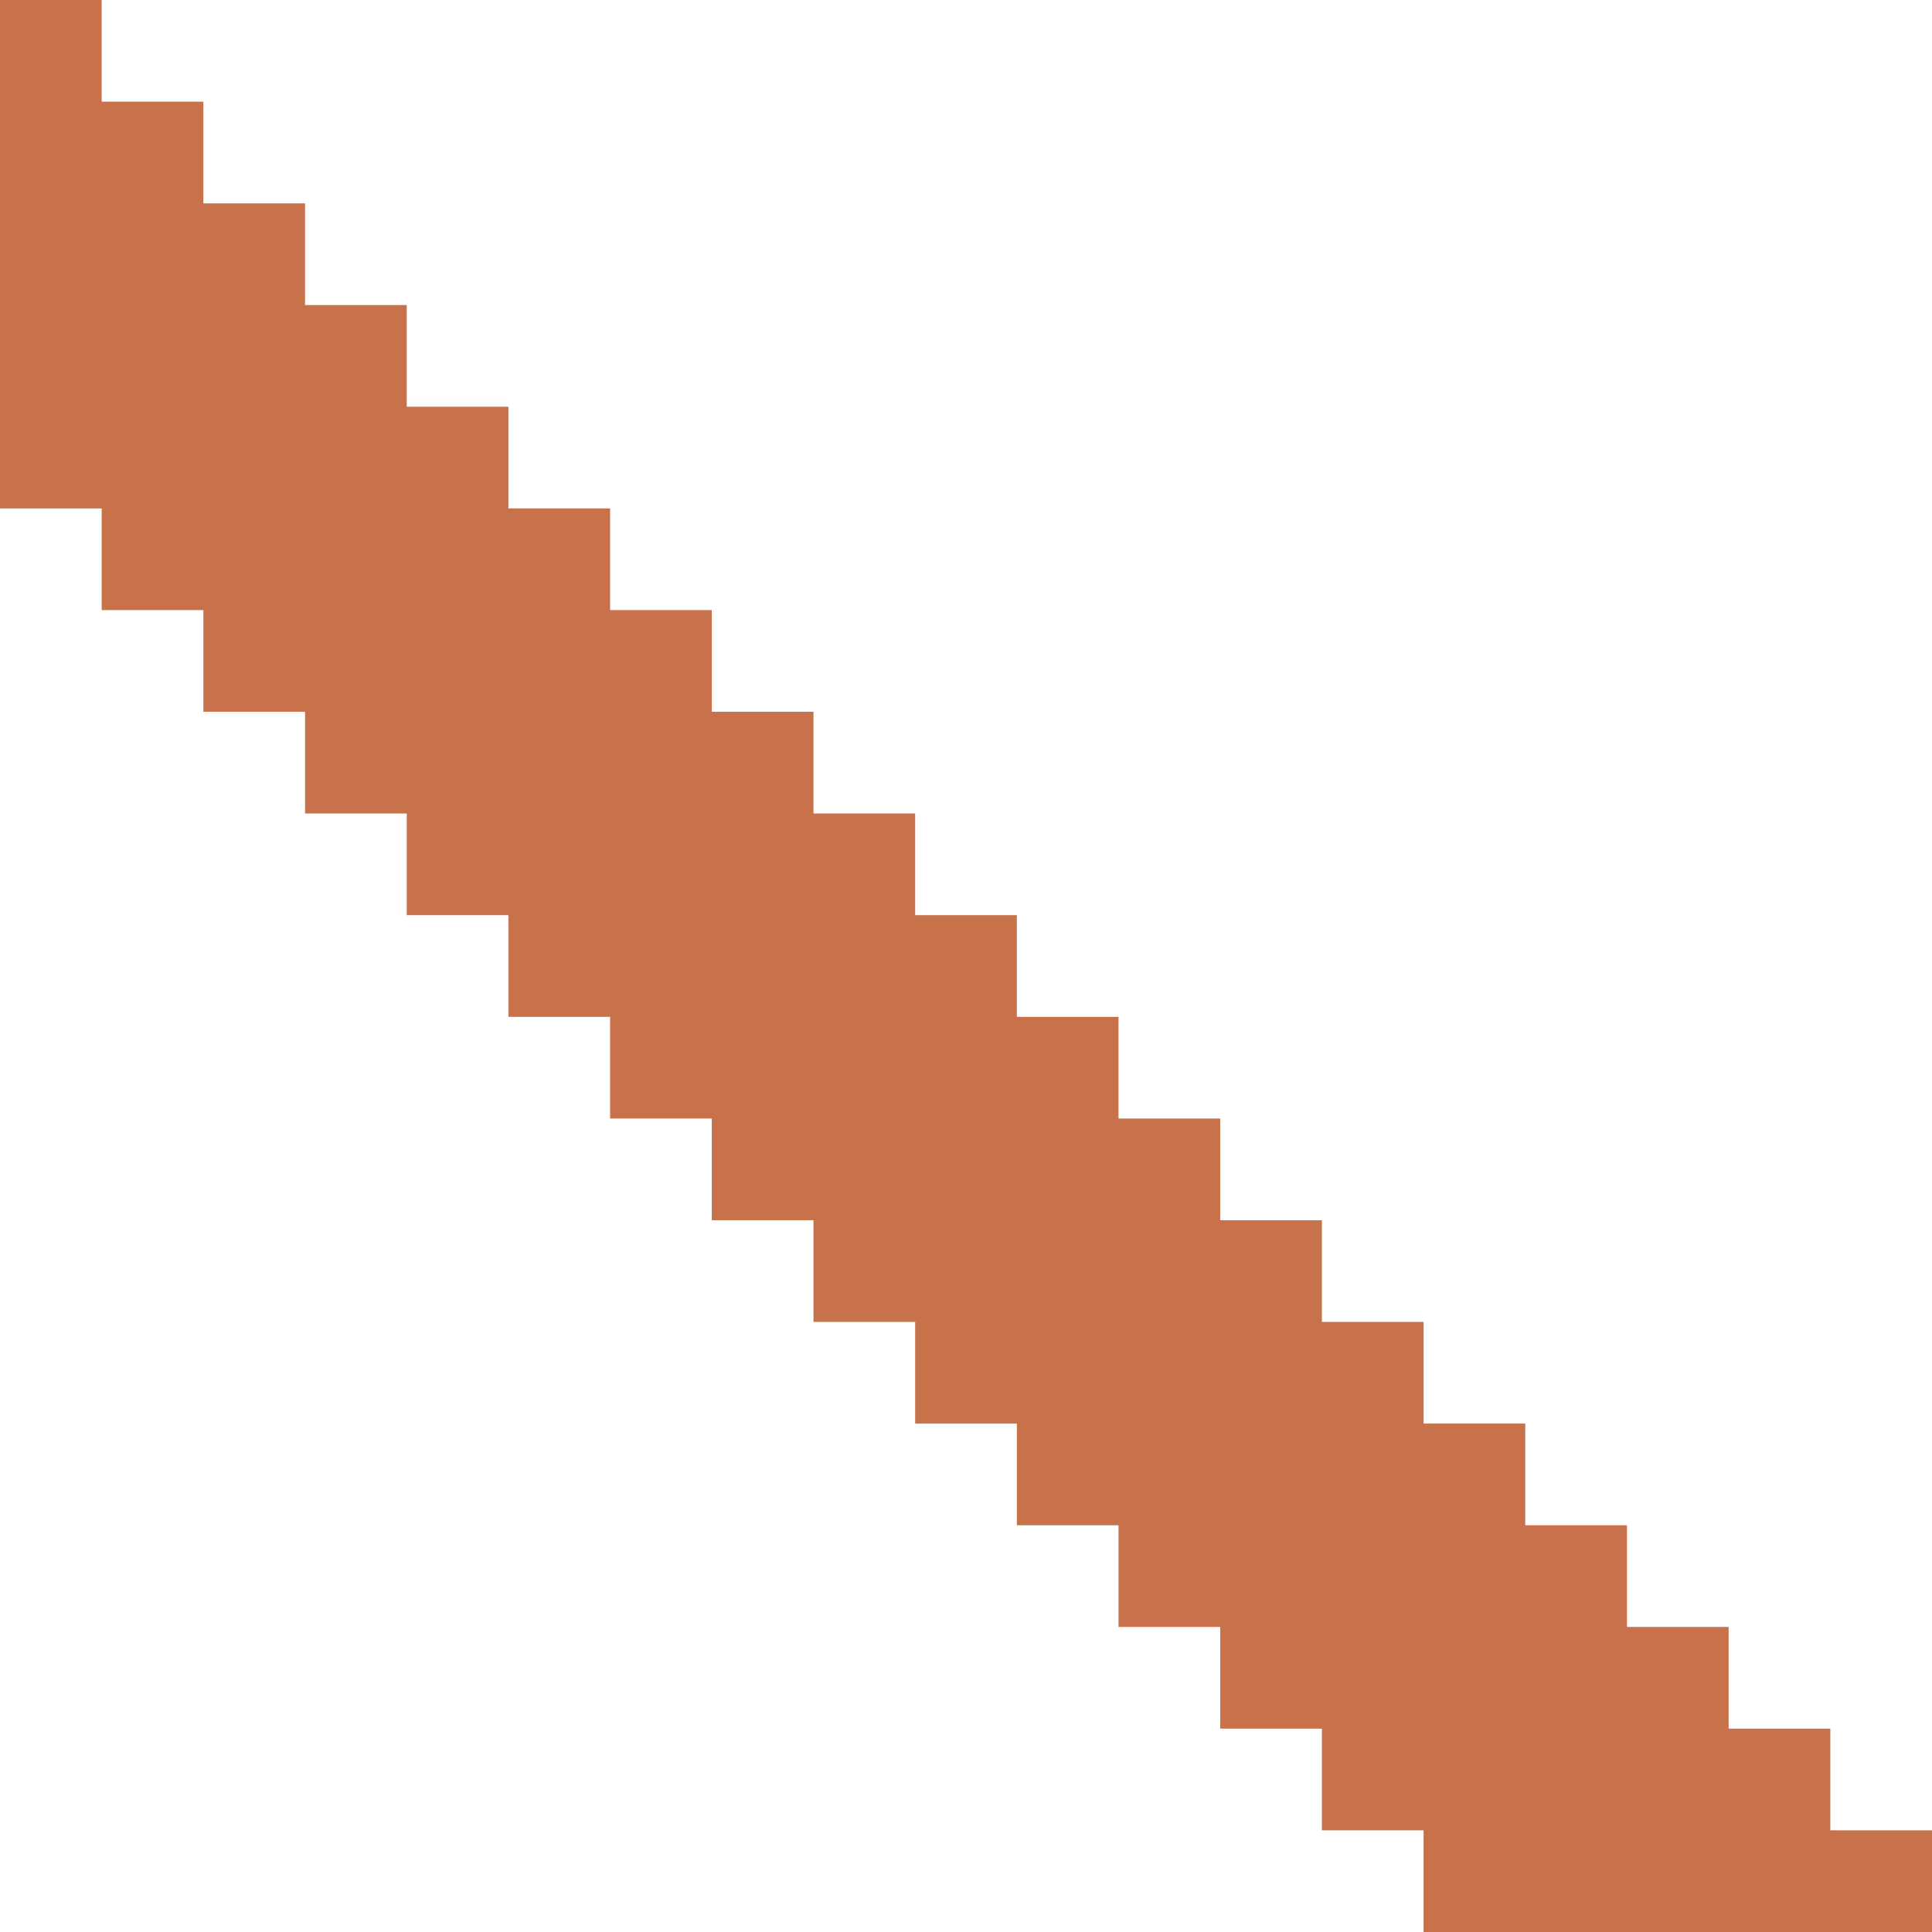
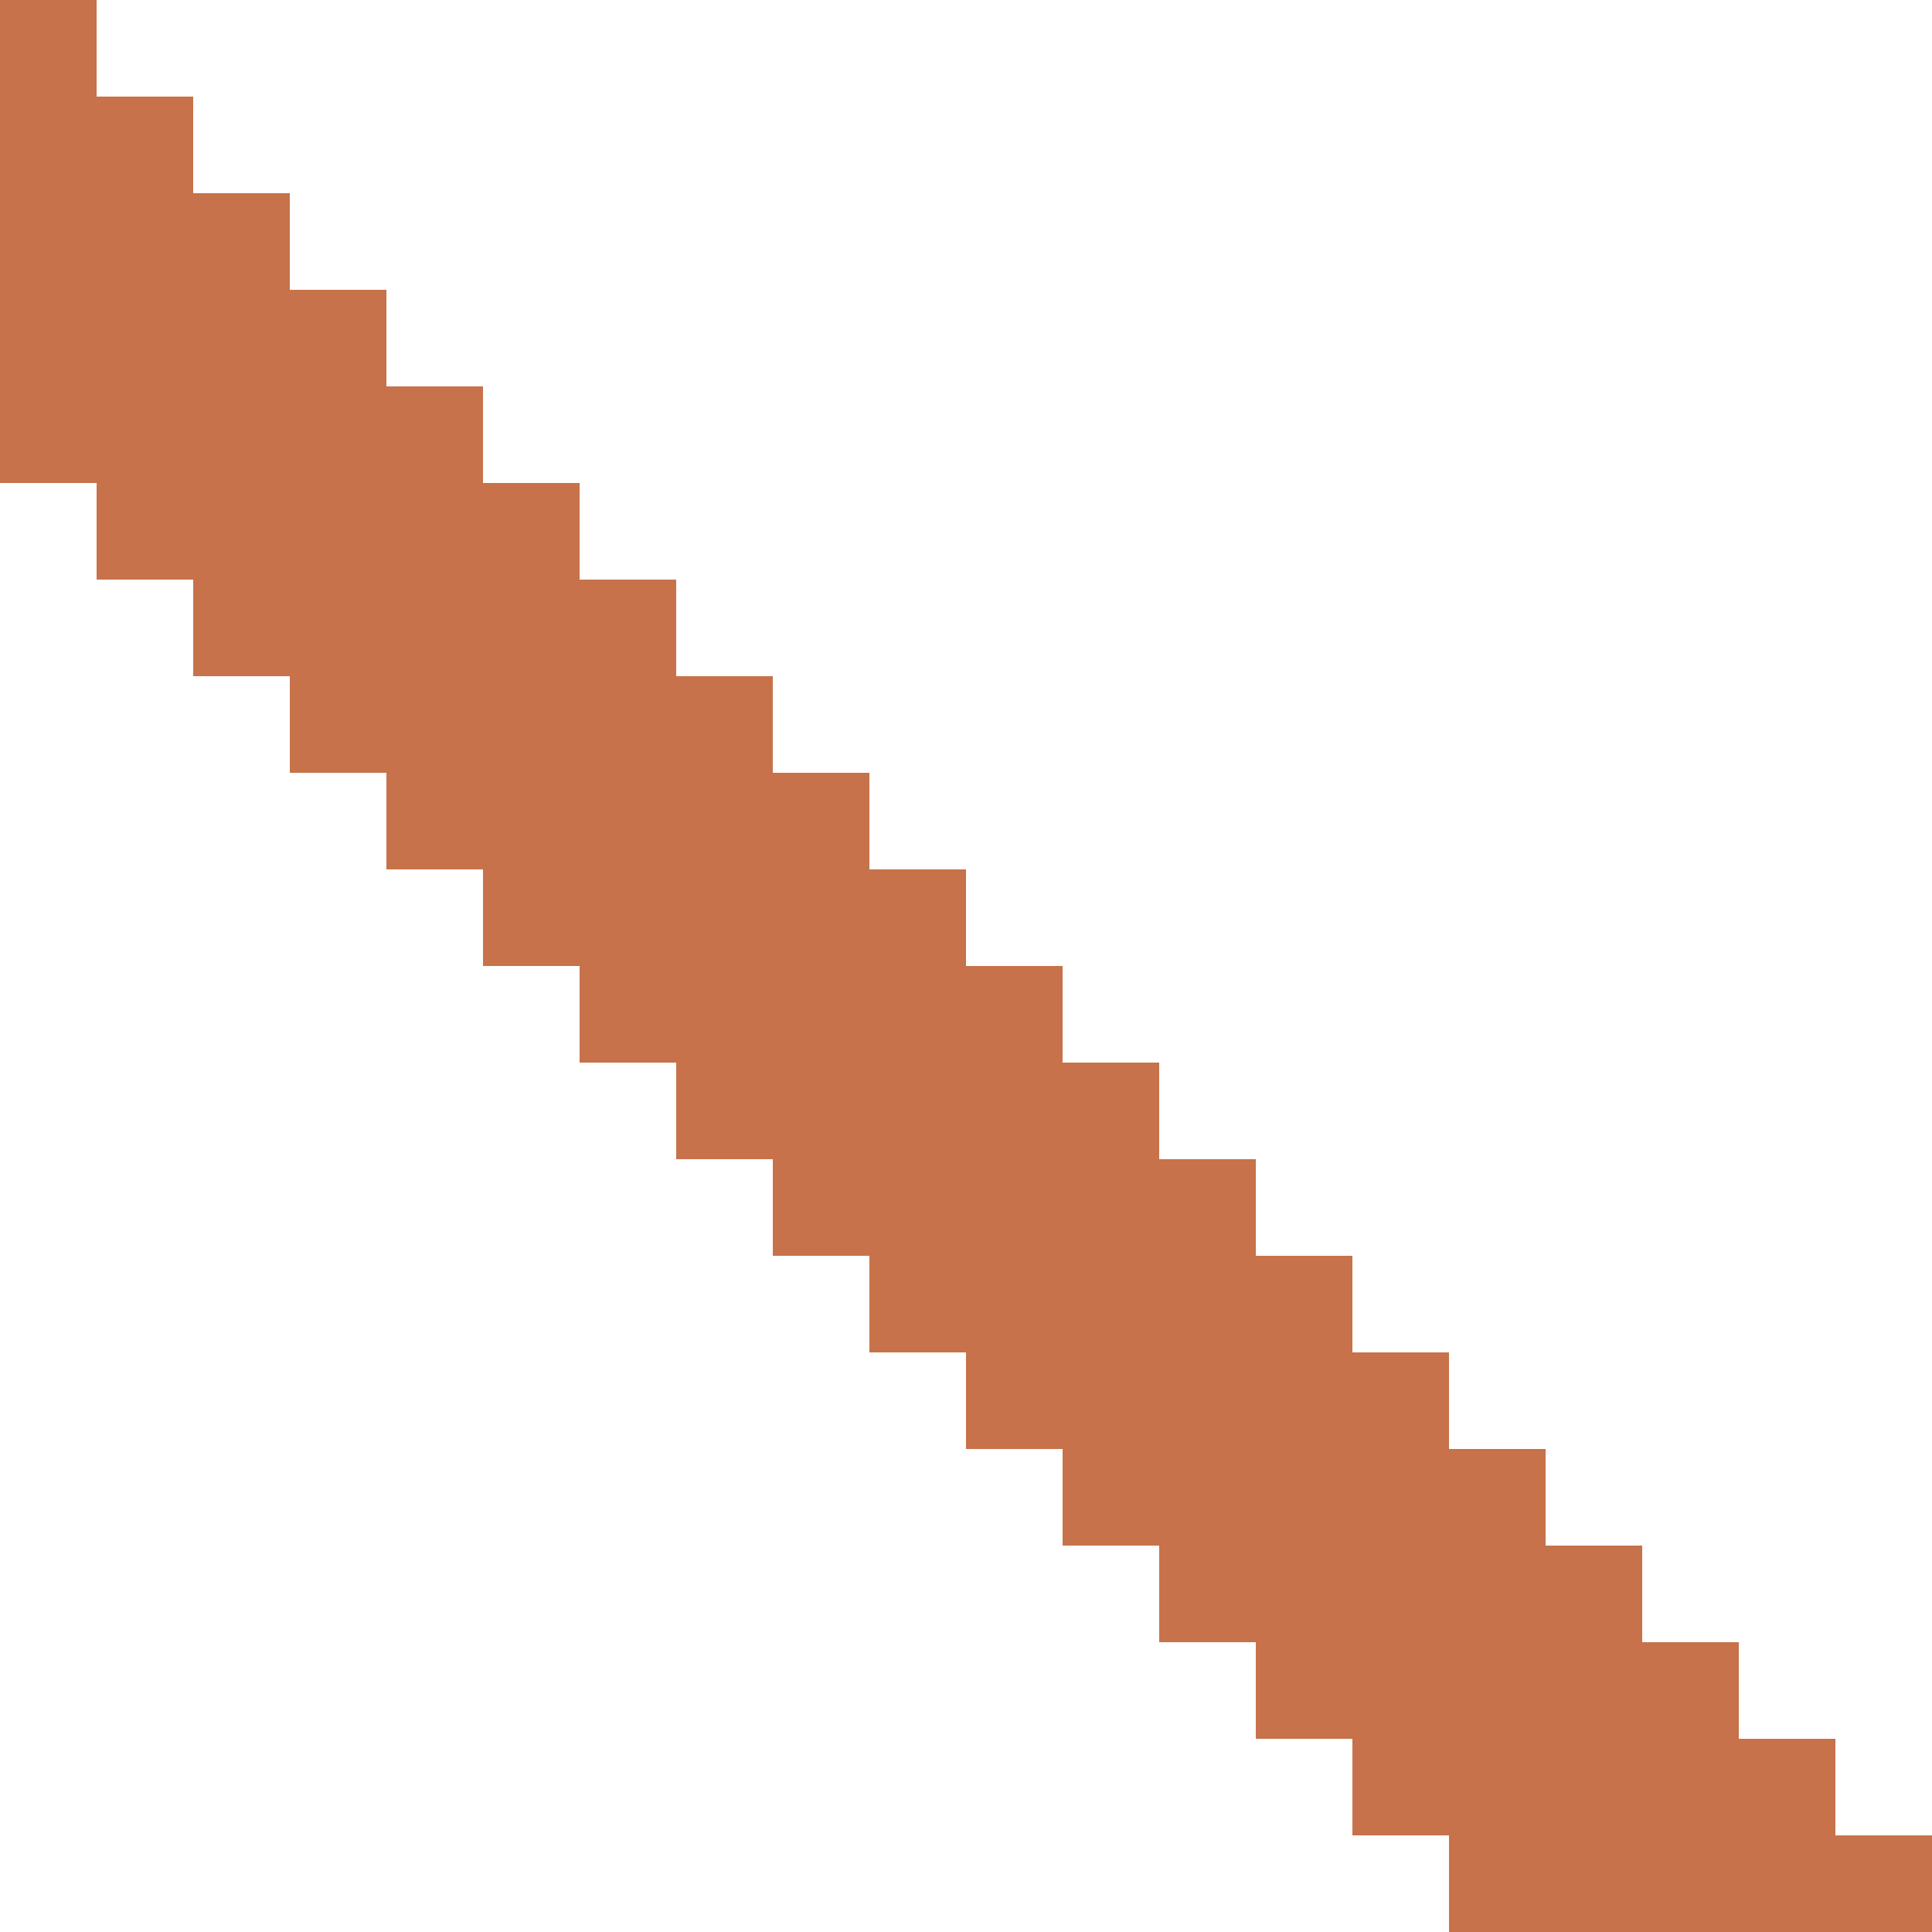
- <svg xmlns="http://www.w3.org/2000/svg" version="1.1" viewBox="0 0 19 19">
+ <svg xmlns="http://www.w3.org/2000/svg" version="1.1" viewBox="0 0 20 20">
  <g>
-     <path d="M 0 0 v 4 v 1 h 1 v 1 h 1 v 1 h 1 v 1 h 1 v 1 h 1 v 1 h 1 v 1 h 1 v 1 h 1 v 1 h 1 v 1 h 1 v 1 h 1 v 1 h 1 v 1 h 1 v 1 h 1 v 1 h 1 h 4v -1 h -1 v -1 h -1 v -1 h -1 v -1 h -1 v -1 h -1 v -1 h -1 v -1 h -1 v -1 h -1 v -1 h -1 v -1 h -1 v -1 h -1 v -1 h -1 v -1 h -1 v -1 h -1 v -1 h -1 v -1 h -1 v -1 h -1 v -1 h -1 v -1 h -1  Z" fill="#c7724a" />
+     <path d="M 0 0 v 4 v 1 h 1 v 1 h 1 v 1 h 1 v 1 h 1 v 1 h 1 v 1 h 1 v 1 h 1 v 1 h 1 v 1 h 1 v 1 h 1 v 1 h 1 v 1 h 1 v 1 h 1 v 1 h 1 v 1 h 1 v 1 h 1 h 4v -1 h -1 v -1 h -1 v -1 h -1 v -1 h -1 v -1 h -1 v -1 h -1 v -1 h -1 v -1 h -1 v -1 h -1 v -1 h -1 v -1 h -1 v -1 h -1 v -1 h -1 v -1 h -1 v -1 h -1 v -1 h -1 v -1 h -1 v -1 h -1 v -1 h -1 v -1 h -1 v -1 h -1  Z" fill="#c7724a" />
  </g>
</svg>
